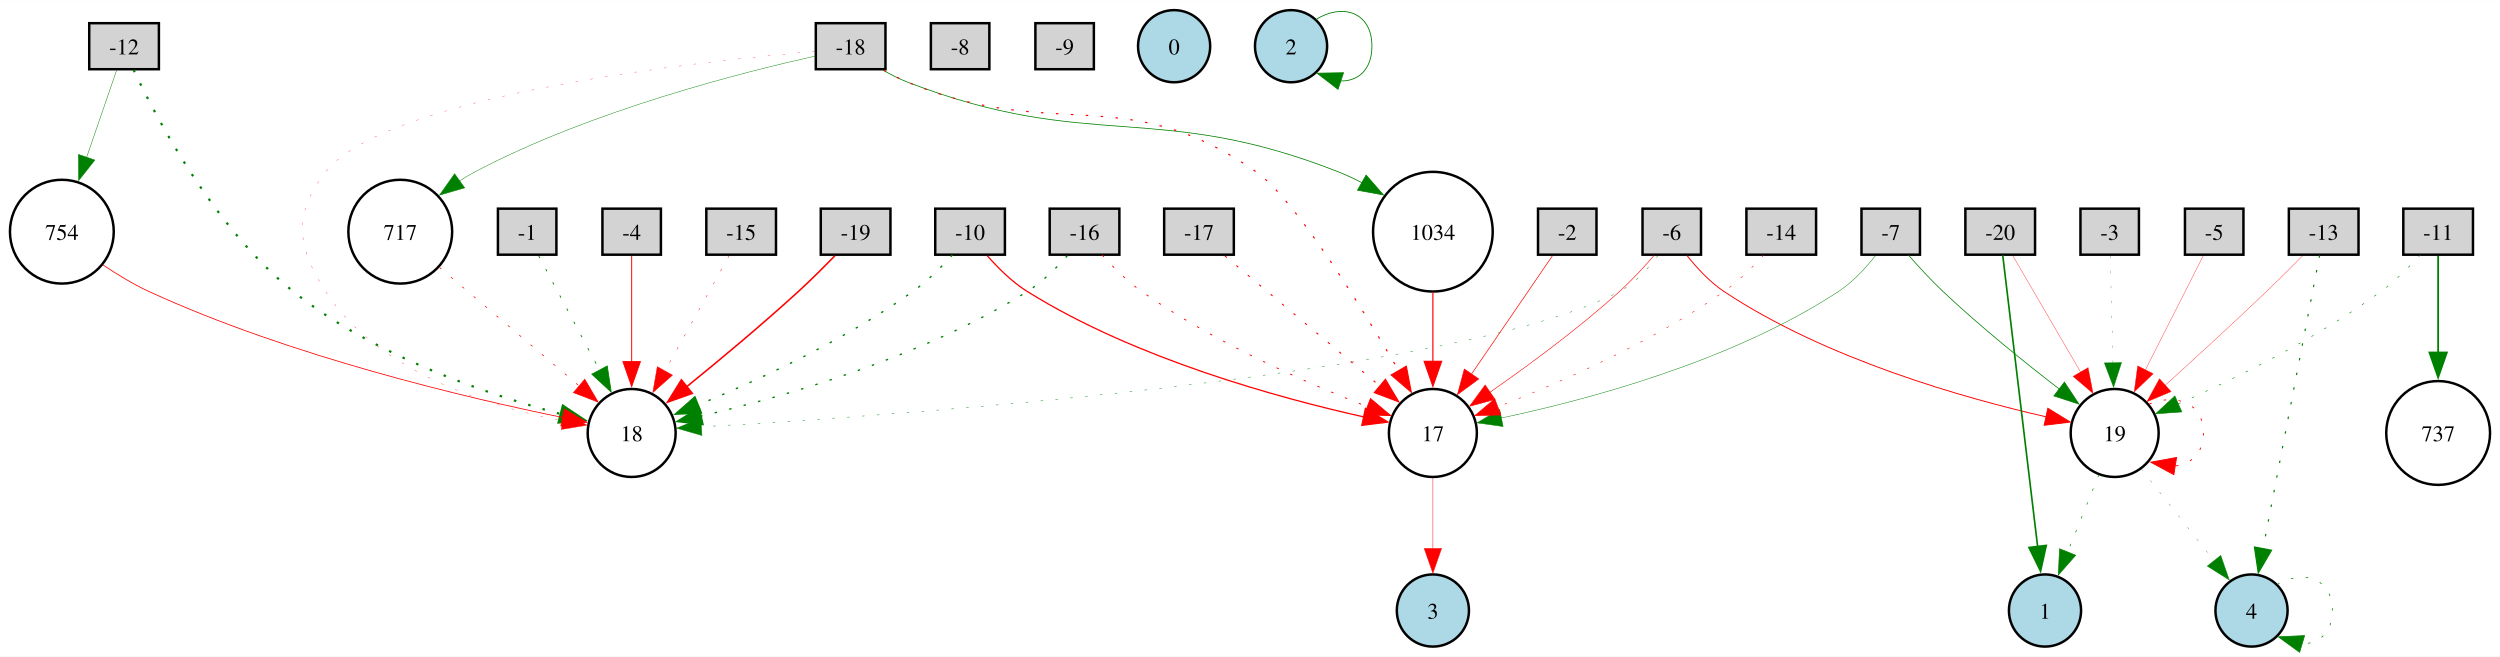
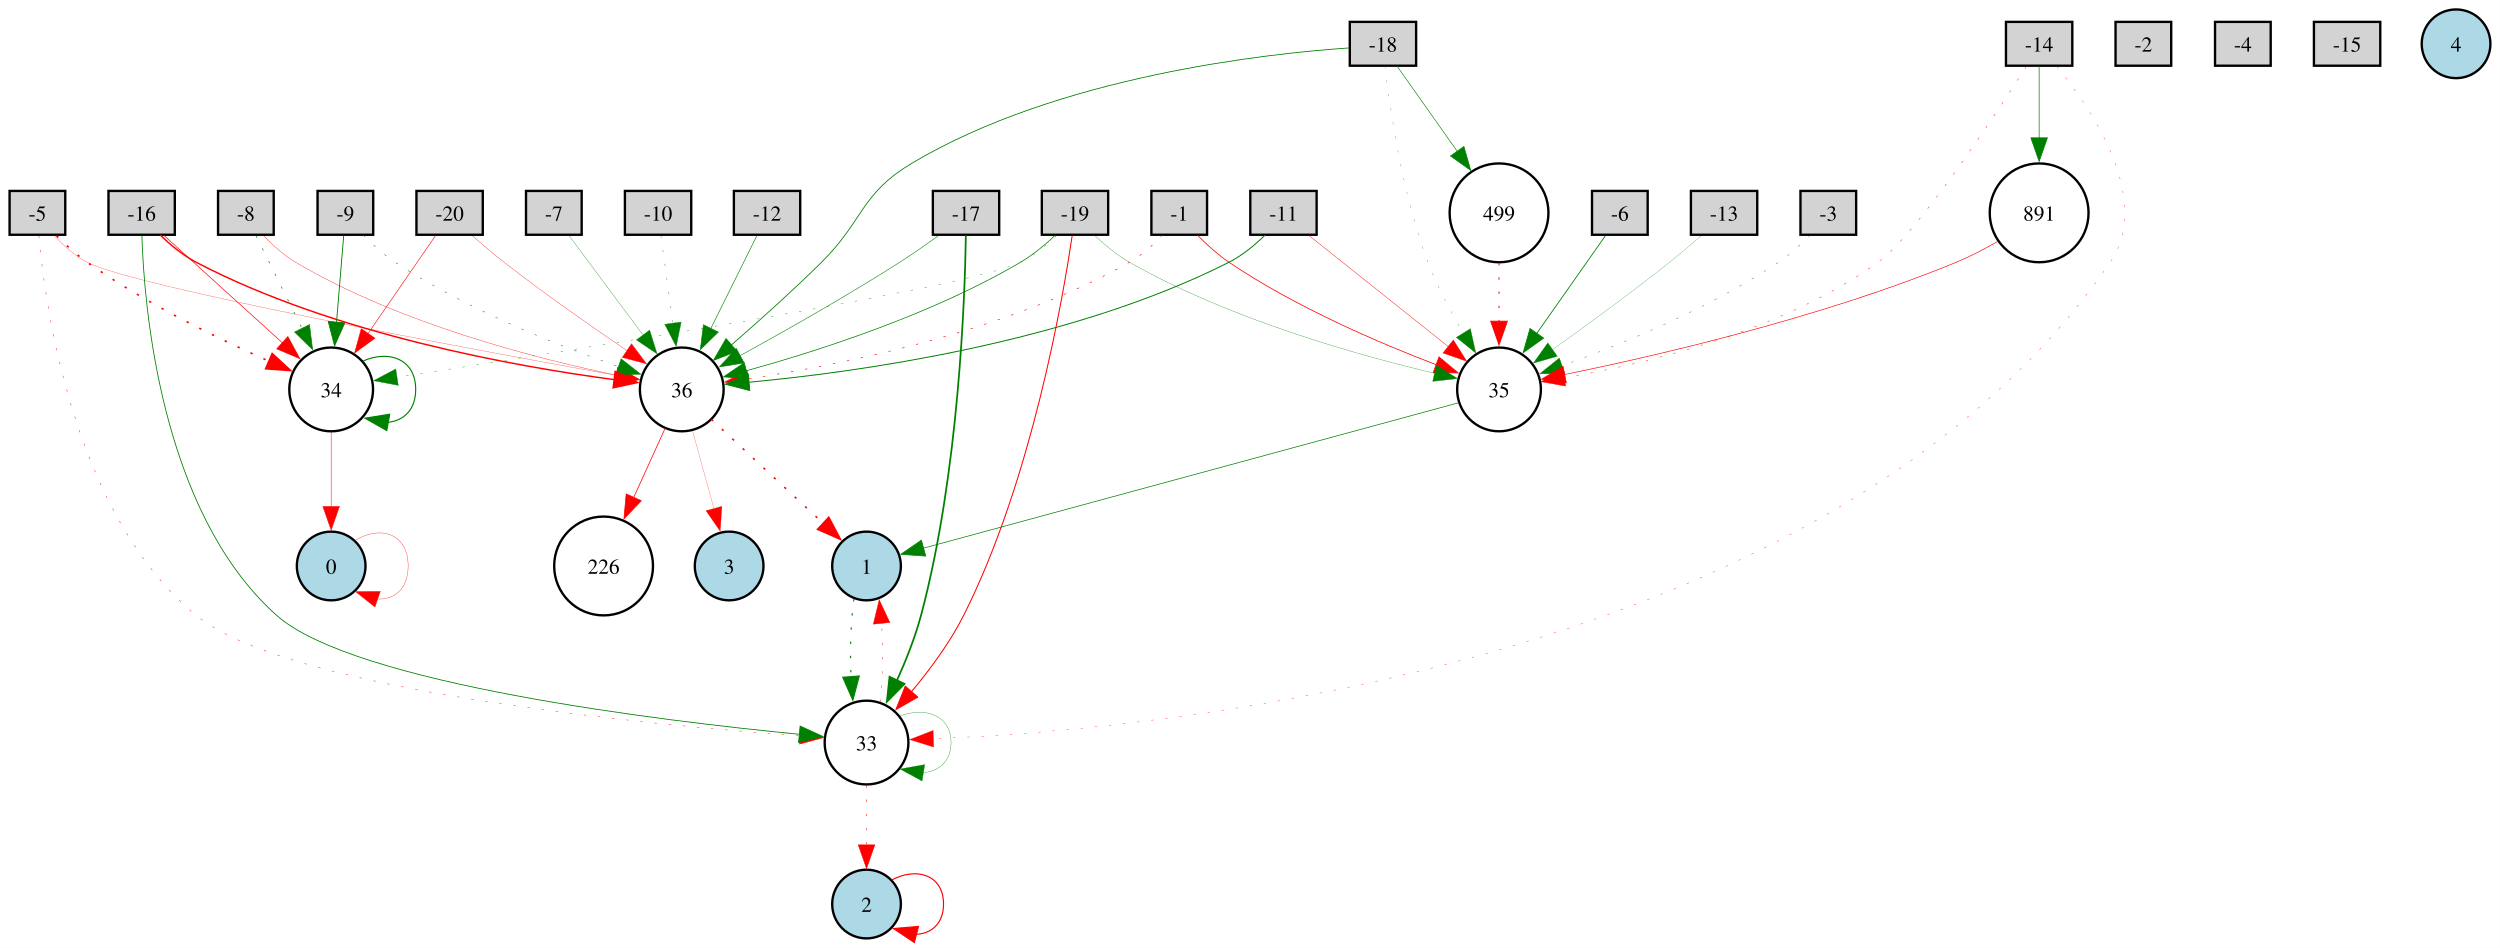
- <svg xmlns="http://www.w3.org/2000/svg" width="1005pt" height="264pt" viewBox="0.00 0.00 1004.72 263.79">
-   <g id="graph0" class="graph" transform="scale(1 1) rotate(0) translate(4 259.79)">
-     <polygon fill="white" stroke="none" points="-4,4 -4,-259.79 1000.72,-259.79 1000.72,4 -4,4" />
+ <svg xmlns="http://www.w3.org/2000/svg" width="1055pt" height="400pt" viewBox="0.00 0.00 1055.25 400.13">
+   <g id="graph0" class="graph" transform="scale(1 1) rotate(0) translate(4 396.13)">
+     <polygon fill="white" stroke="none" points="-4,4 -4,-396.13 1051.25,-396.13 1051.25,4 -4,4" />
    <g id="node1" class="node">
-       <polygon fill="lightgray" stroke="black" points="219.61,-176 196.11,-176 196.11,-157.5 219.61,-157.5 219.61,-176" />
-       <text text-anchor="middle" x="207.86" y="-163.45" font-family="Times,serif" font-size="9.00">-1</text>
+       <polygon fill="lightgray" stroke="black" points="505.5,-315.53 482,-315.53 482,-297.03 505.5,-297.03 505.5,-315.53" />
+       <text text-anchor="middle" x="493.75" y="-302.98" font-family="Times,serif" font-size="9.00">-1</text>
+     </g>
+     <g id="node28" class="node">
+       <ellipse fill="white" stroke="black" cx="628.75" cy="-231.74" rx="17.68" ry="17.68" />
+       <text text-anchor="middle" x="628.75" y="-228.44" font-family="Times,serif" font-size="9.00">35</text>
+     </g>
+     <g id="edge31" class="edge">
+       <path fill="none" stroke="red" stroke-width="0.32" d="M501.4,-296.89C505.17,-293.07 509.93,-288.68 514.75,-285.42 542.59,-266.57 578.24,-251.32 602.21,-242.17" />
+       <polygon fill="red" stroke="red" stroke-width="0.32" points="603.41,-245.46 611.56,-238.68 600.97,-238.9 603.41,-245.46" />
+     </g>
+     <g id="node29" class="node">
+       <ellipse fill="white" stroke="black" cx="283.75" cy="-231.74" rx="17.68" ry="17.68" />
+       <text text-anchor="middle" x="283.75" y="-228.44" font-family="Times,serif" font-size="9.00">36</text>
+     </g>
+     <g id="edge24" class="edge">
+       <path fill="none" stroke="red" stroke-width="0.26" stroke-dasharray="1,5" d="M486.7,-296.93C482.93,-292.93 477.99,-288.39 472.75,-285.42 420.17,-255.69 349.75,-241.87 311.43,-236.19" />
+       <polygon fill="red" stroke="red" stroke-width="0.26" points="312.29,-232.77 301.9,-234.85 311.31,-239.7 312.29,-232.77" />
+     </g>
+     <g id="node2" class="node">
+       <polygon fill="lightgray" stroke="black" points="912.5,-386.89 889,-386.89 889,-368.39 912.5,-368.39 912.5,-386.89" />
+       <text text-anchor="middle" x="900.75" y="-374.34" font-family="Times,serif" font-size="9.00">-2</text>
+     </g>
+     <g id="node3" class="node">
+       <polygon fill="lightgray" stroke="black" points="779.5,-315.53 756,-315.53 756,-297.03 779.5,-297.03 779.5,-315.53" />
+       <text text-anchor="middle" x="767.75" y="-302.98" font-family="Times,serif" font-size="9.00">-3</text>
+     </g>
+     <g id="edge16" class="edge">
+       <path fill="none" stroke="green" stroke-width="0.17" stroke-dasharray="1,5" d="M760.12,-296.86C756.36,-293.03 751.59,-288.65 746.75,-285.42 717.56,-265.93 679.98,-250.59 655.16,-241.61" />
+       <polygon fill="green" stroke="green" stroke-width="0.17" points="656.53,-238.38 645.94,-238.35 654.2,-244.98 656.53,-238.38" />
+     </g>
+     <g id="node4" class="node">
+       <polygon fill="lightgray" stroke="black" points="954.5,-386.89 931,-386.89 931,-368.39 954.5,-368.39 954.5,-386.89" />
+       <text text-anchor="middle" x="942.75" y="-374.34" font-family="Times,serif" font-size="9.00">-4</text>
+     </g>
+     <g id="node5" class="node">
+       <polygon fill="lightgray" stroke="black" points="23.5,-315.53 0,-315.53 0,-297.03 23.5,-297.03 23.5,-315.53" />
+       <text text-anchor="middle" x="11.75" y="-302.98" font-family="Times,serif" font-size="9.00">-5</text>
+     </g>
+     <g id="node26" class="node">
+       <ellipse fill="white" stroke="black" cx="361.75" cy="-82.67" rx="17.68" ry="17.68" />
+       <text text-anchor="middle" x="361.75" y="-79.37" font-family="Times,serif" font-size="9.00">33</text>
+     </g>
+     <g id="edge7" class="edge">
+       <path fill="none" stroke="red" stroke-width="0.18" stroke-dasharray="1,5" d="M12.36,-296.6C14.82,-268.48 26.62,-179.25 78.75,-136.35 117.6,-104.37 270.41,-90.11 333.88,-85.47" />
+       <polygon fill="red" stroke="red" stroke-width="0.18" points="333.96,-88.98 343.69,-84.78 333.47,-82 333.96,-88.98" />
+     </g>
+     <g id="node27" class="node">
+       <ellipse fill="white" stroke="black" cx="135.75" cy="-231.74" rx="17.68" ry="17.68" />
+       <text text-anchor="middle" x="135.75" y="-228.44" font-family="Times,serif" font-size="9.00">34</text>
+     </g>
+     <g id="edge29" class="edge">
+       <path fill="none" stroke="red" stroke-width="0.69" stroke-dasharray="1,5" d="M19.85,-296.58C23.57,-292.87 28.16,-288.66 32.75,-285.42 57.17,-268.17 88.01,-253.17 109.56,-243.64" />
+       <polygon fill="red" stroke="red" stroke-width="0.69" points="110.86,-246.88 118.65,-239.7 108.08,-240.46 110.86,-246.88" />
+     </g>
+     <g id="edge4" class="edge">
+       <path fill="none" stroke="red" stroke-width="0.11" d="M18.72,-296.79C22.47,-292.75 27.42,-288.21 32.75,-285.42 52.56,-275.05 195.83,-248.52 256.61,-237.58" />
+       <polygon fill="red" stroke="red" stroke-width="0.11" points="256.9,-241.08 266.12,-235.87 255.66,-234.19 256.9,-241.08" />
+     </g>
+     <g id="node6" class="node">
+       <polygon fill="lightgray" stroke="black" points="691.5,-315.53 668,-315.53 668,-297.03 691.5,-297.03 691.5,-315.53" />
+       <text text-anchor="middle" x="679.75" y="-302.98" font-family="Times,serif" font-size="9.00">-6</text>
+     </g>
+     <g id="edge11" class="edge">
+       <path fill="none" stroke="green" stroke-width="0.35" d="M673.7,-296.68C666.53,-286.48 654.32,-269.11 644.43,-255.05" />
+       <polygon fill="green" stroke="green" stroke-width="0.35" points="647.56,-253.4 638.94,-247.24 641.83,-257.43 647.56,-253.4" />
+     </g>
+     <g id="node7" class="node">
+       <polygon fill="lightgray" stroke="black" points="241.5,-315.53 218,-315.53 218,-297.03 241.5,-297.03 241.5,-315.53" />
+       <text text-anchor="middle" x="229.75" y="-302.98" font-family="Times,serif" font-size="9.00">-7</text>
+     </g>
+     <g id="edge9" class="edge">
+       <path fill="none" stroke="green" stroke-width="0.13" d="M236.16,-296.68C243.86,-286.32 257.08,-268.57 267.63,-254.39" />
+       <polygon fill="green" stroke="green" stroke-width="0.13" points="270.2,-256.81 273.36,-246.7 264.58,-252.63 270.2,-256.81" />
+     </g>
+     <g id="node8" class="node">
+       <polygon fill="lightgray" stroke="black" points="111.5,-315.53 88,-315.53 88,-297.03 111.5,-297.03 111.5,-315.53" />
+       <text text-anchor="middle" x="99.75" y="-302.98" font-family="Times,serif" font-size="9.00">-8</text>
+     </g>
+     <g id="edge27" class="edge">
+       <path fill="none" stroke="green" stroke-width="0.28" stroke-dasharray="1,5" d="M104.02,-296.68C108.79,-287.07 116.71,-271.1 123.45,-257.52" />
+       <polygon fill="green" stroke="green" stroke-width="0.28" points="126.59,-259.08 127.9,-248.57 120.32,-255.97 126.59,-259.08" />
+     </g>
+     <g id="edge5" class="edge">
+       <path fill="none" stroke="red" stroke-width="0.15" d="M107.23,-296.62C110.96,-292.75 115.74,-288.39 120.75,-285.42 164.57,-259.45 222.72,-244.65 256.41,-237.7" />
+       <polygon fill="red" stroke="red" stroke-width="0.15" points="256.69,-241.21 265.81,-235.83 255.32,-234.35 256.69,-241.21" />
+     </g>
+     <g id="node9" class="node">
+       <polygon fill="lightgray" stroke="black" points="153.5,-315.53 130,-315.53 130,-297.03 153.5,-297.03 153.5,-315.53" />
+       <text text-anchor="middle" x="141.75" y="-302.98" font-family="Times,serif" font-size="9.00">-9</text>
+     </g>
+     <g id="edge12" class="edge">
+       <path fill="none" stroke="green" stroke-width="0.38" d="M141.04,-296.68C140.29,-287.64 139.08,-272.98 138,-259.98" />
+       <polygon fill="green" stroke="green" stroke-width="0.38" points="141.5,-259.85 137.19,-250.17 134.53,-260.43 141.5,-259.85" />
+     </g>
+     <g id="edge34" class="edge">
+       <path fill="none" stroke="green" stroke-width="0.21" stroke-dasharray="1,5" d="M149.37,-296.84C153.13,-293.01 157.89,-288.63 162.75,-285.42 192.82,-265.55 231.63,-250.2 257.08,-241.33" />
+       <polygon fill="green" stroke="green" stroke-width="0.21" points="258.14,-244.67 266.48,-238.14 255.89,-238.04 258.14,-244.67" />
+     </g>
+     <g id="node10" class="node">
+       <polygon fill="lightgray" stroke="black" points="287.75,-315.53 259.75,-315.53 259.75,-297.03 287.75,-297.03 287.75,-315.53" />
+       <text text-anchor="middle" x="273.75" y="-302.98" font-family="Times,serif" font-size="9.00">-10</text>
+     </g>
+     <g id="edge19" class="edge">
+       <path fill="none" stroke="green" stroke-width="0.15" stroke-dasharray="1,5" d="M274.94,-296.68C276.19,-287.55 278.24,-272.69 280.05,-259.59" />
+       <polygon fill="green" stroke="green" stroke-width="0.15" points="283.5,-260.2 281.4,-249.82 276.56,-259.25 283.5,-260.2" />
+     </g>
+     <g id="node11" class="node">
+       <polygon fill="lightgray" stroke="black" points="551.75,-315.53 523.75,-315.53 523.75,-297.03 551.75,-297.03 551.75,-315.53" />
+       <text text-anchor="middle" x="537.75" y="-302.98" font-family="Times,serif" font-size="9.00">-11</text>
+     </g>
+     <g id="edge18" class="edge">
+       <path fill="none" stroke="red" stroke-width="0.18" d="M548.55,-296.68C563,-285.15 588.95,-264.47 607.42,-249.74" />
+       <polygon fill="red" stroke="red" stroke-width="0.18" points="609.46,-252.6 615.1,-243.63 605.09,-247.12 609.46,-252.6" />
+     </g>
+     <g id="edge37" class="edge">
+       <path fill="none" stroke="green" stroke-width="0.42" d="M529.96,-296.84C525.81,-292.82 520.4,-288.28 514.75,-285.42 447.07,-251.19 357.06,-238.94 311.99,-234.77" />
+       <polygon fill="green" stroke="green" stroke-width="0.42" points="312.43,-231.29 302.16,-233.93 311.83,-238.27 312.43,-231.29" />
+     </g>
+     <g id="node12" class="node">
+       <polygon fill="lightgray" stroke="black" points="333.75,-315.53 305.75,-315.53 305.75,-297.03 333.75,-297.03 333.75,-315.53" />
+       <text text-anchor="middle" x="319.75" y="-302.98" font-family="Times,serif" font-size="9.00">-12</text>
+     </g>
+     <g id="edge22" class="edge">
+       <path fill="none" stroke="green" stroke-width="0.26" d="M315.48,-296.68C310.67,-286.98 302.63,-270.79 295.85,-257.13" />
+       <polygon fill="green" stroke="green" stroke-width="0.26" points="299.17,-255.94 291.59,-248.54 292.9,-259.05 299.17,-255.94" />
+     </g>
+     <g id="node13" class="node">
+       <polygon fill="lightgray" stroke="black" points="737.75,-315.53 709.75,-315.53 709.75,-297.03 737.75,-297.03 737.75,-315.53" />
+       <text text-anchor="middle" x="723.75" y="-302.98" font-family="Times,serif" font-size="9.00">-13</text>
+     </g>
+     <g id="edge39" class="edge">
+       <path fill="none" stroke="green" stroke-width="0.1" d="M714.05,-296.6C710,-293.06 705.21,-288.97 700.75,-285.42 684.44,-272.44 665.38,-258.55 650.97,-248.29" />
+       <polygon fill="green" stroke="green" stroke-width="0.1" points="653.38,-245.72 643.2,-242.8 649.34,-251.43 653.38,-245.72" />
+     </g>
+     <g id="node14" class="node">
+       <polygon fill="lightgray" stroke="black" points="870.75,-386.89 842.75,-386.89 842.75,-368.39 870.75,-368.39 870.75,-386.89" />
+       <text text-anchor="middle" x="856.75" y="-374.34" font-family="Times,serif" font-size="9.00">-14</text>
+     </g>
+     <g id="edge14" class="edge">
+       <path fill="none" stroke="red" stroke-width="0.14" stroke-dasharray="1,5" d="M864.18,-368.13C878.12,-351.11 905.16,-312.21 886.75,-285.42 768.4,-113.15 480.93,-87.91 389.89,-84.27" />
+       <polygon fill="red" stroke="red" stroke-width="0.14" points="390.1,-80.77 379.99,-83.93 389.86,-87.77 390.1,-80.77" />
+     </g>
+     <g id="edge13" class="edge">
+       <path fill="none" stroke="red" stroke-width="0.18" stroke-dasharray="1,5" d="M851.3,-368.03C838.24,-347.63 805.02,-297.14 788.75,-285.42 748.06,-256.12 690.11,-242.44 656.27,-236.6" />
+       <polygon fill="red" stroke="red" stroke-width="0.18" points="656.88,-233.15 646.45,-235.01 655.76,-240.06 656.88,-233.15" />
+     </g>
+     <g id="node32" class="node">
+       <ellipse fill="white" stroke="black" cx="856.75" cy="-306.28" rx="20.86" ry="20.86" />
+       <text text-anchor="middle" x="856.75" y="-302.98" font-family="Times,serif" font-size="9.00">891</text>
+     </g>
+     <g id="edge47" class="edge">
+       <path fill="none" stroke="green" stroke-width="0.3" d="M856.75,-368.13C856.75,-360.51 856.75,-348.86 856.75,-337.78" />
+       <polygon fill="green" stroke="green" stroke-width="0.3" points="860.25,-337.95 856.75,-327.95 853.25,-337.95 860.25,-337.95" />
+     </g>
+     <g id="node15" class="node">
+       <polygon fill="lightgray" stroke="black" points="1000.75,-386.89 972.75,-386.89 972.75,-368.39 1000.75,-368.39 1000.75,-386.89" />
+       <text text-anchor="middle" x="986.75" y="-374.34" font-family="Times,serif" font-size="9.00">-15</text>
+     </g>
+     <g id="node16" class="node">
+       <polygon fill="lightgray" stroke="black" points="69.75,-315.53 41.75,-315.53 41.75,-297.03 69.75,-297.03 69.75,-315.53" />
+       <text text-anchor="middle" x="55.75" y="-302.98" font-family="Times,serif" font-size="9.00">-16</text>
+     </g>
+     <g id="edge21" class="edge">
+       <path fill="none" stroke="green" stroke-width="0.35" d="M55.85,-296.69C56.68,-268.84 63.25,-180.37 112.75,-136.35 145.32,-107.38 275.57,-91.77 333.6,-86.14" />
+       <polygon fill="green" stroke="green" stroke-width="0.35" points="333.72,-89.64 343.34,-85.22 333.06,-82.68 333.72,-89.64" />
+     </g>
+     <g id="edge33" class="edge">
+       <path fill="none" stroke="red" stroke-width="0.28" d="M65.24,-296.68C77.55,-285.52 99.34,-265.76 115.45,-251.15" />
+       <polygon fill="red" stroke="red" stroke-width="0.28" points="117.46,-254.05 122.52,-244.74 112.76,-248.86 117.46,-254.05" />
+     </g>
+     <g id="edge20" class="edge">
+       <path fill="none" stroke="red" stroke-width="0.61" d="M63.58,-296.91C67.74,-292.9 73.14,-288.36 78.75,-285.42 137.11,-254.9 214.24,-241.29 255.24,-235.88" />
+       <polygon fill="red" stroke="red" stroke-width="0.61" points="255.63,-239.36 265.12,-234.65 254.77,-232.41 255.63,-239.36" />
+     </g>
+     <g id="node17" class="node">
+       <polygon fill="lightgray" stroke="black" points="417.75,-315.53 389.75,-315.53 389.75,-297.03 417.75,-297.03 417.75,-315.53" />
+       <text text-anchor="middle" x="403.75" y="-302.98" font-family="Times,serif" font-size="9.00">-17</text>
+     </g>
+     <g id="edge42" class="edge">
+       <path fill="none" stroke="green" stroke-width="0.74" d="M403.68,-296.68C403.3,-271.54 400.79,-196.21 384.75,-136.35 382.28,-127.13 378.45,-117.45 374.61,-108.94" />
+       <polygon fill="green" stroke="green" stroke-width="0.74" points="377.78,-107.45 370.34,-99.91 371.46,-110.45 377.78,-107.45" />
+     </g>
+     <g id="edge23" class="edge">
+       <path fill="none" stroke="green" stroke-width="0.23" d="M392.21,-296.71C387.22,-293.11 381.27,-288.95 375.75,-285.42 353.43,-271.16 327.13,-256.29 308.38,-246" />
+       <polygon fill="green" stroke="green" stroke-width="0.23" points="310.09,-242.94 299.63,-241.23 306.74,-249.09 310.09,-242.94" />
+     </g>
+     <g id="node18" class="node">
+       <polygon fill="lightgray" stroke="black" points="593.75,-386.89 565.75,-386.89 565.75,-368.39 593.75,-368.39 593.75,-386.89" />
+       <text text-anchor="middle" x="579.75" y="-374.34" font-family="Times,serif" font-size="9.00">-18</text>
+     </g>
+     <g id="edge36" class="edge">
+       <path fill="none" stroke="green" stroke-width="0.12" stroke-dasharray="1,5" d="M580.6,-368.34C582.46,-352.02 587.65,-314.77 598.75,-285.42 602.66,-275.08 608.41,-264.37 613.83,-255.32" />
+       <polygon fill="green" stroke="green" stroke-width="0.12" points="616.66,-257.4 618.97,-247.06 610.71,-253.7 616.66,-257.4" />
+     </g>
+     <g id="edge6" class="edge">
+       <path fill="none" stroke="green" stroke-width="0.35" d="M565.42,-375.89C531.14,-373.55 442.66,-364.08 380.75,-327.14 359.21,-314.29 360.57,-303.07 342.75,-285.42 330.5,-273.29 316.08,-260.39 304.56,-250.39" />
+       <polygon fill="green" stroke="green" stroke-width="0.35" points="307.02,-247.89 297.16,-244.02 302.45,-253.2 307.02,-247.89" />
+     </g>
+     <g id="node31" class="node">
+       <ellipse fill="white" stroke="black" cx="628.75" cy="-306.28" rx="20.86" ry="20.86" />
+       <text text-anchor="middle" x="628.75" y="-302.98" font-family="Times,serif" font-size="9.00">499</text>
+     </g>
+     <g id="edge45" class="edge">
+       <path fill="none" stroke="green" stroke-width="0.26" d="M585.76,-368.13C592.07,-359.2 602.3,-344.72 611.19,-332.13" />
+       <polygon fill="green" stroke="green" stroke-width="0.26" points="613.93,-334.32 616.85,-324.13 608.22,-330.28 613.93,-334.32" />
+     </g>
+     <g id="node19" class="node">
+       <polygon fill="lightgray" stroke="black" points="463.75,-315.53 435.75,-315.53 435.75,-297.03 463.75,-297.03 463.75,-315.53" />
+       <text text-anchor="middle" x="449.75" y="-302.98" font-family="Times,serif" font-size="9.00">-19</text>
+     </g>
+     <g id="edge30" class="edge">
+       <path fill="none" stroke="red" stroke-width="0.43" d="M448.58,-296.77C444.83,-271.28 431.63,-193.72 402.75,-136.35 396.93,-124.78 388.37,-113.27 380.58,-103.97" />
+       <polygon fill="red" stroke="red" stroke-width="0.43" points="383.38,-101.85 374.17,-96.61 378.1,-106.45 383.38,-101.85" />
+     </g>
+     <g id="edge2" class="edge">
+       <path fill="none" stroke="green" stroke-width="0.16" stroke-dasharray="1,5" d="M442.01,-296.73C437.87,-292.68 432.46,-288.15 426.75,-285.42 403.06,-274.1 231.43,-247.24 163.41,-236.9" />
+       <polygon fill="green" stroke="green" stroke-width="0.16" points="164.07,-233.46 153.66,-235.42 163.02,-240.38 164.07,-233.46" />
+     </g>
+     <g id="edge28" class="edge">
+       <path fill="none" stroke="green" stroke-width="0.13" d="M458.09,-296.68C462.22,-292.82 467.44,-288.46 472.75,-285.42 514.86,-261.37 569.66,-246.06 601.85,-238.47" />
+       <polygon fill="green" stroke="green" stroke-width="0.13" points="602.29,-241.96 611.26,-236.32 600.74,-235.14 602.29,-241.96" />
+     </g>
+     <g id="edge3" class="edge">
+       <path fill="none" stroke="green" stroke-width="0.31" d="M441.37,-296.75C437.24,-292.9 432.02,-288.53 426.75,-285.42 389.2,-263.29 340.75,-247.82 310.98,-239.61" />
+       <polygon fill="green" stroke="green" stroke-width="0.31" points="311.94,-236.25 301.38,-237.04 310.13,-243.01 311.94,-236.25" />
+     </g>
+     <g id="node20" class="node">
+       <polygon fill="lightgray" stroke="black" points="199.75,-315.53 171.75,-315.53 171.75,-297.03 199.75,-297.03 199.75,-315.53" />
+       <text text-anchor="middle" x="185.75" y="-302.98" font-family="Times,serif" font-size="9.00">-20</text>
+     </g>
+     <g id="edge10" class="edge">
+       <path fill="none" stroke="red" stroke-width="0.25" d="M179.82,-296.68C172.79,-286.48 160.82,-269.11 151.12,-255.05" />
+       <polygon fill="red" stroke="red" stroke-width="0.25" points="154.22,-253.37 145.66,-247.13 148.46,-257.35 154.22,-253.37" />
+     </g>
+     <g id="edge25" class="edge">
+       <path fill="none" stroke="red" stroke-width="0.14" d="M195.42,-296.56C199.46,-293.01 204.26,-288.92 208.75,-285.42 225.74,-272.17 245.74,-258.2 260.82,-247.98" />
+       <polygon fill="red" stroke="red" stroke-width="0.14" points="262.54,-251.03 268.88,-242.55 258.63,-245.23 262.54,-251.03" />
+     </g>
+     <g id="node21" class="node">
+       <ellipse fill="lightblue" stroke="black" cx="135.75" cy="-157.21" rx="14.5" ry="14.5" />
+       <text text-anchor="middle" x="135.75" y="-153.91" font-family="Times,serif" font-size="9.00">0</text>
+     </g>
+     <g id="edge41" class="edge">
+       <path fill="none" stroke="red" stroke-width="0.14" d="M145.73,-167.9C156.31,-174.6 168.25,-171.04 168.25,-157.21 168.25,-147.48 162.35,-142.83 155.16,-143.26" />
+       <polygon fill="red" stroke="red" stroke-width="0.14" points="154.24,-139.87 145.93,-146.44 156.52,-146.49 154.24,-139.87" />
+     </g>
+     <g id="node22" class="node">
+       <ellipse fill="lightblue" stroke="black" cx="361.75" cy="-157.21" rx="14.5" ry="14.5" />
+       <text text-anchor="middle" x="361.75" y="-153.91" font-family="Times,serif" font-size="9.00">1</text>
+     </g>
+     <g id="edge44" class="edge">
+       <path fill="none" stroke="green" stroke-width="0.47" stroke-dasharray="1,5" d="M356.43,-143.24C355.11,-134.13 354.7,-121.62 355.21,-110.42" />
+       <polygon fill="green" stroke="green" stroke-width="0.47" points="358.69,-110.77 355.97,-100.54 351.71,-110.24 358.69,-110.77" />
+     </g>
+     <g id="node23" class="node">
+       <ellipse fill="lightblue" stroke="black" cx="361.75" cy="-14.5" rx="14.5" ry="14.5" />
+       <text text-anchor="middle" x="361.75" y="-11.2" font-family="Times,serif" font-size="9.00">2</text>
+     </g>
+     <g id="edge8" class="edge">
+       <path fill="none" stroke="red" stroke-width="0.49" d="M372.4,-24.65C382.81,-30.26 394.25,-26.88 394.25,-14.5 394.25,-6.18 389.08,-1.92 382.54,-1.72" />
+       <polygon fill="red" stroke="red" stroke-width="0.49" points="381.93,1.74 373.12,-4.15 383.68,-5.04 381.93,1.74" />
+     </g>
+     <g id="node24" class="node">
+       <ellipse fill="lightblue" stroke="black" cx="303.75" cy="-157.21" rx="14.5" ry="14.5" />
+       <text text-anchor="middle" x="303.75" y="-153.91" font-family="Times,serif" font-size="9.00">3</text>
+     </g>
+     <g id="node25" class="node">
+       <ellipse fill="lightblue" stroke="black" cx="1032.75" cy="-377.64" rx="14.5" ry="14.5" />
+       <text text-anchor="middle" x="1032.75" y="-374.34" font-family="Times,serif" font-size="9.00">4</text>
+     </g>
+     <g id="edge32" class="edge">
+       <path fill="none" stroke="red" stroke-width="0.19" stroke-dasharray="1,5" d="M367.48,-99.83C368.59,-109.64 368.8,-122.32 368.08,-133.17" />
+       <polygon fill="red" stroke="red" stroke-width="0.19" points="364.62,-132.65 367.1,-142.95 371.58,-133.35 364.62,-132.65" />
+     </g>
+     <g id="edge40" class="edge">
+       <path fill="none" stroke="red" stroke-width="0.23" stroke-dasharray="1,5" d="M361.75,-64.63C361.75,-56.96 361.75,-47.77 361.75,-39.43" />
+       <polygon fill="red" stroke="red" stroke-width="0.23" points="365.25,-39.49 361.75,-29.49 358.25,-39.49 365.25,-39.49" />
+     </g>
+     <g id="edge38" class="edge">
+       <path fill="none" stroke="green" stroke-width="0.14" d="M375.67,-93.8C386.44,-97.96 397.43,-94.25 397.43,-82.67 397.43,-74.7 392.23,-70.46 385.49,-69.94" />
+       <polygon fill="green" stroke="green" stroke-width="0.14" points="385.19,-66.44 375.88,-71.5 386.31,-73.35 385.19,-66.44" />
+     </g>
+     <g id="edge26" class="edge">
+       <path fill="none" stroke="red" stroke-width="0.21" d="M135.75,-213.92C135.75,-204.48 135.75,-192.54 135.75,-182.14" />
+       <polygon fill="red" stroke="red" stroke-width="0.21" points="139.25,-182.34 135.75,-172.34 132.25,-182.34 139.25,-182.34" />
+     </g>
+     <g id="edge35" class="edge">
+       <path fill="none" stroke="green" stroke-width="0.48" d="M149.29,-243.75C160.19,-248.56 171.43,-244.55 171.43,-231.74 171.43,-223.14 166.35,-218.5 159.72,-217.85" />
+       <polygon fill="green" stroke="green" stroke-width="0.48" points="159.23,-214.38 150.01,-219.6 160.47,-221.27 159.23,-214.38" />
+     </g>
+     <g id="edge17" class="edge">
+       <path fill="none" stroke="green" stroke-width="0.3" d="M611.64,-226.1C565.56,-213.58 438.72,-179.12 385.62,-164.69" />
+       <polygon fill="green" stroke="green" stroke-width="0.3" points="386.76,-161.37 376.19,-162.13 384.92,-168.13 386.76,-161.37" />
+     </g>
+     <g id="edge15" class="edge">
+       <path fill="none" stroke="red" stroke-width="0.66" stroke-dasharray="1,5" d="M296.28,-219.09C309.1,-207.17 329.13,-188.54 343.67,-175.02" />
+       <polygon fill="red" stroke="red" stroke-width="0.66" points="345.82,-177.8 350.76,-168.43 341.05,-172.68 345.82,-177.8" />
+     </g>
+     <g id="edge1" class="edge">
+       <path fill="none" stroke="red" stroke-width="0.1" d="M288.29,-214.28C290.98,-204.53 294.43,-192.01 297.39,-181.28" />
+       <polygon fill="red" stroke="red" stroke-width="0.1" points="300.71,-182.41 299.99,-171.84 293.96,-180.55 300.71,-182.41" />
    </g>
    <g id="node30" class="node">
-       <ellipse fill="white" stroke="black" cx="249.86" cy="-85.85" rx="17.68" ry="17.68" />
-       <text text-anchor="middle" x="249.86" y="-82.55" font-family="Times,serif" font-size="9.00">18</text>
-     </g>
-     <g id="edge12" class="edge">
-       <path fill="none" stroke="green" stroke-width="0.35" stroke-dasharray="1,5" d="M212.51,-157.01C218.39,-145.98 228.72,-126.56 237.03,-110.95" />
-       <polygon fill="green" stroke="green" stroke-width="0.35" points="240.03,-112.77 241.64,-102.3 233.85,-109.48 240.03,-112.77" />
-     </g>
-     <g id="node2" class="node">
-       <polygon fill="lightgray" stroke="black" points="637.61,-176 614.11,-176 614.11,-157.5 637.61,-157.5 637.61,-176" />
-       <text text-anchor="middle" x="625.86" y="-163.45" font-family="Times,serif" font-size="9.00">-2</text>
-     </g>
-     <g id="node29" class="node">
-       <ellipse fill="white" stroke="black" cx="571.86" cy="-85.85" rx="17.68" ry="17.68" />
-       <text text-anchor="middle" x="571.86" y="-82.55" font-family="Times,serif" font-size="9.00">17</text>
-     </g>
-     <g id="edge25" class="edge">
-       <path fill="none" stroke="red" stroke-width="0.27" d="M619.87,-157.01C612.04,-145.56 598.04,-125.1 587.17,-109.22" />
-       <polygon fill="red" stroke="red" stroke-width="0.27" points="590.28,-107.57 581.75,-101.3 584.51,-111.53 590.28,-107.57" />
-     </g>
-     <g id="node3" class="node">
-       <polygon fill="lightgray" stroke="black" points="855.61,-176 832.11,-176 832.11,-157.5 855.61,-157.5 855.61,-176" />
-       <text text-anchor="middle" x="843.86" y="-163.45" font-family="Times,serif" font-size="9.00">-3</text>
-     </g>
-     <g id="node31" class="node">
-       <ellipse fill="white" stroke="black" cx="845.86" cy="-85.85" rx="17.68" ry="17.68" />
-       <text text-anchor="middle" x="845.86" y="-82.55" font-family="Times,serif" font-size="9.00">19</text>
-     </g>
-     <g id="edge17" class="edge">
-       <path fill="none" stroke="green" stroke-width="0.12" stroke-dasharray="1,5" d="M844.08,-157.01C844.34,-146.64 844.79,-128.87 845.18,-113.81" />
-       <polygon fill="green" stroke="green" stroke-width="0.12" points="848.67,-114.21 845.42,-104.12 841.67,-114.03 848.67,-114.21" />
-     </g>
-     <g id="node4" class="node">
-       <polygon fill="lightgray" stroke="black" points="261.61,-176 238.11,-176 238.11,-157.5 261.61,-157.5 261.61,-176" />
-       <text text-anchor="middle" x="249.86" y="-163.45" font-family="Times,serif" font-size="9.00">-4</text>
-     </g>
-     <g id="edge3" class="edge">
-       <path fill="none" stroke="red" stroke-width="0.39" d="M249.86,-157.01C249.86,-146.74 249.86,-129.21 249.86,-114.24" />
-       <polygon fill="red" stroke="red" stroke-width="0.39" points="253.36,-114.54 249.86,-104.54 246.36,-114.54 253.36,-114.54" />
-     </g>
-     <g id="node5" class="node">
-       <polygon fill="lightgray" stroke="black" points="897.61,-176 874.11,-176 874.11,-157.5 897.61,-157.5 897.61,-176" />
-       <text text-anchor="middle" x="885.86" y="-163.45" font-family="Times,serif" font-size="9.00">-5</text>
-     </g>
-     <g id="edge16" class="edge">
-       <path fill="none" stroke="red" stroke-width="0.14" d="M881.43,-157.01C875.87,-146.04 866.11,-126.8 858.22,-111.23" />
-       <polygon fill="red" stroke="red" stroke-width="0.14" points="861.35,-109.66 853.7,-102.32 855.1,-112.82 861.35,-109.66" />
-     </g>
-     <g id="node6" class="node">
-       <polygon fill="lightgray" stroke="black" points="679.61,-176 656.11,-176 656.11,-157.5 679.61,-157.5 679.61,-176" />
-       <text text-anchor="middle" x="667.86" y="-163.45" font-family="Times,serif" font-size="9.00">-6</text>
-     </g>
-     <g id="edge6" class="edge">
-       <path fill="none" stroke="red" stroke-width="0.23" d="M660.84,-157.29C656.92,-152.76 651.83,-147.22 646.86,-142.71 630.36,-127.77 610.03,-112.81 594.69,-102.14" />
-       <polygon fill="red" stroke="red" stroke-width="0.23" points="596.83,-99.36 586.6,-96.58 592.86,-105.13 596.83,-99.36" />
-     </g>
-     <g id="edge1" class="edge">
-       <path fill="none" stroke="green" stroke-width="0.18" stroke-dasharray="1,5" d="M662.3,-157.12C658.56,-152.07 653.18,-146.05 646.86,-142.71 582.34,-108.65 357.26,-92.91 277.86,-88.33" />
-       <polygon fill="green" stroke="green" stroke-width="0.18" points="278.1,-84.84 267.92,-87.77 277.71,-91.83 278.1,-84.84" />
-     </g>
-     <g id="edge11" class="edge">
-       <path fill="none" stroke="red" stroke-width="0.38" d="M674.03,-157.11C677.84,-152.31 683.09,-146.55 688.86,-142.71 729.77,-115.51 785.48,-99.82 818.36,-92.33" />
-       <polygon fill="red" stroke="red" stroke-width="0.38" points="819,-95.78 828.03,-90.23 817.51,-88.94 819,-95.78" />
-     </g>
-     <g id="node7" class="node">
-       <polygon fill="lightgray" stroke="black" points="767.61,-176 744.11,-176 744.11,-157.5 767.61,-157.5 767.61,-176" />
-       <text text-anchor="middle" x="755.86" y="-163.45" font-family="Times,serif" font-size="9.00">-7</text>
-     </g>
-     <g id="edge5" class="edge">
-       <path fill="none" stroke="green" stroke-width="0.19" d="M749.7,-157.08C745.9,-152.27 740.65,-146.51 734.86,-142.71 691.8,-114.44 632.92,-98.93 598.99,-91.8" />
-       <polygon fill="green" stroke="green" stroke-width="0.19" points="600.08,-88.45 589.59,-89.91 598.7,-95.32 600.08,-88.45" />
-     </g>
-     <g id="edge20" class="edge">
-       <path fill="none" stroke="green" stroke-width="0.3" d="M762.96,-157.36C766.9,-152.87 771.98,-147.32 776.86,-142.71 791.81,-128.61 809.9,-114.05 823.81,-103.33" />
-       <polygon fill="green" stroke="green" stroke-width="0.3" points="825.67,-106.31 831.5,-97.46 821.43,-100.74 825.67,-106.31" />
-     </g>
-     <g id="node8" class="node">
-       <polygon fill="lightgray" stroke="black" points="393.61,-250.54 370.11,-250.54 370.11,-232.04 393.61,-232.04 393.61,-250.54" />
-       <text text-anchor="middle" x="381.86" y="-237.99" font-family="Times,serif" font-size="9.00">-8</text>
-     </g>
-     <g id="node9" class="node">
-       <polygon fill="lightgray" stroke="black" points="435.61,-250.54 412.11,-250.54 412.11,-232.04 435.61,-232.04 435.61,-250.54" />
-       <text text-anchor="middle" x="423.86" y="-237.99" font-family="Times,serif" font-size="9.00">-9</text>
-     </g>
-     <g id="node10" class="node">
-       <polygon fill="lightgray" stroke="black" points="399.86,-176 371.86,-176 371.86,-157.5 399.86,-157.5 399.86,-176" />
-       <text text-anchor="middle" x="385.86" y="-163.45" font-family="Times,serif" font-size="9.00">-10</text>
-     </g>
-     <g id="edge22" class="edge">
-       <path fill="none" stroke="red" stroke-width="0.51" d="M392.76,-157.11C396.97,-152.3 402.72,-146.54 408.86,-142.71 452.17,-115.66 510.2,-99.85 544.06,-92.31" />
-       <polygon fill="red" stroke="red" stroke-width="0.51" points="544.75,-95.75 553.8,-90.23 543.29,-88.9 544.75,-95.75" />
-     </g>
-     <g id="edge23" class="edge">
-       <path fill="none" stroke="green" stroke-width="0.57" stroke-dasharray="1,5" d="M378.77,-157.4C374.49,-152.69 368.74,-146.93 362.86,-142.71 335.57,-123.12 300.39,-106.94 276.58,-97.12" />
-       <polygon fill="green" stroke="green" stroke-width="0.57" points="277.9,-93.88 267.31,-93.39 275.28,-100.38 277.9,-93.88" />
-     </g>
-     <g id="node11" class="node">
-       <polygon fill="lightgray" stroke="black" points="989.86,-176 961.86,-176 961.86,-157.5 989.86,-157.5 989.86,-176" />
-       <text text-anchor="middle" x="975.86" y="-163.45" font-family="Times,serif" font-size="9.00">-11</text>
-     </g>
-     <g id="node26" class="node">
-       <ellipse fill="white" stroke="black" cx="975.86" cy="-85.85" rx="20.86" ry="20.86" />
-       <text text-anchor="middle" x="975.86" y="-82.55" font-family="Times,serif" font-size="9.00">737</text>
-     </g>
-     <g id="edge34" class="edge">
-       <path fill="none" stroke="green" stroke-width="0.72" d="M975.86,-157.01C975.86,-147.57 975.86,-132.01 975.86,-117.93" />
-       <polygon fill="green" stroke="green" stroke-width="0.72" points="979.36,-118.19 975.86,-108.19 972.36,-118.19 979.36,-118.19" />
-     </g>
-     <g id="edge21" class="edge">
-       <path fill="none" stroke="green" stroke-width="0.23" stroke-dasharray="1,5" d="M968.73,-157.44C964.44,-152.76 958.69,-146.99 952.86,-142.71 926.97,-123.69 893.71,-107.41 871.2,-97.42" />
-       <polygon fill="green" stroke="green" stroke-width="0.23" points="872.85,-94.32 862.28,-93.54 870.06,-100.74 872.85,-94.32" />
-     </g>
-     <g id="node12" class="node">
-       <polygon fill="lightgray" stroke="black" points="59.86,-250.54 31.86,-250.54 31.86,-232.04 59.86,-232.04 59.86,-250.54" />
-       <text text-anchor="middle" x="45.86" y="-237.99" font-family="Times,serif" font-size="9.00">-12</text>
-     </g>
-     <g id="edge28" class="edge">
-       <path fill="none" stroke="green" stroke-width="0.89" stroke-dasharray="1,5" d="M49.7,-231.75C58.5,-213.12 81.8,-168.42 113.86,-142.71 146.21,-116.77 192.26,-101.26 221.6,-93.39" />
-       <polygon fill="green" stroke="green" stroke-width="0.89" points="222.21,-96.84 231.03,-90.98 220.48,-90.06 222.21,-96.84" />
-     </g>
-     <g id="node32" class="node">
-       <ellipse fill="white" stroke="black" cx="20.86" cy="-166.75" rx="20.86" ry="20.86" />
-       <text text-anchor="middle" x="20.86" y="-163.45" font-family="Times,serif" font-size="9.00">754</text>
-     </g>
-     <g id="edge35" class="edge">
-       <path fill="none" stroke="green" stroke-width="0.19" d="M42.89,-231.68C39.91,-223.04 35.15,-209.23 30.82,-196.65" />
-       <polygon fill="green" stroke="green" stroke-width="0.19" points="34.14,-195.53 27.57,-187.22 27.52,-197.81 34.14,-195.53" />
-     </g>
-     <g id="node13" class="node">
-       <polygon fill="lightgray" stroke="black" points="943.86,-176 915.86,-176 915.86,-157.5 943.86,-157.5 943.86,-176" />
-       <text text-anchor="middle" x="929.86" y="-163.45" font-family="Times,serif" font-size="9.00">-13</text>
-     </g>
-     <g id="node25" class="node">
-       <ellipse fill="lightblue" stroke="black" cx="900.86" cy="-14.5" rx="14.5" ry="14.5" />
-       <text text-anchor="middle" x="900.86" y="-11.2" font-family="Times,serif" font-size="9.00">4</text>
-     </g>
-     <g id="edge31" class="edge">
-       <path fill="none" stroke="green" stroke-width="0.47" stroke-dasharray="1,5" d="M928.22,-157.24C923.89,-134.82 912.05,-73.5 905.46,-39.31" />
-       <polygon fill="green" stroke="green" stroke-width="0.47" points="908.91,-38.72 903.57,-29.56 902.03,-40.04 908.91,-38.72" />
-     </g>
-     <g id="edge9" class="edge">
-       <path fill="none" stroke="red" stroke-width="0.14" d="M921.43,-157.13C917.12,-152.76 911.76,-147.4 906.86,-142.71 893.42,-129.84 877.95,-115.68 865.96,-104.84" />
-       <polygon fill="red" stroke="red" stroke-width="0.14" points="868.55,-102.47 858.78,-98.38 863.87,-107.67 868.55,-102.47" />
-     </g>
-     <g id="node14" class="node">
-       <polygon fill="lightgray" stroke="black" points="725.86,-176 697.86,-176 697.86,-157.5 725.86,-157.5 725.86,-176" />
-       <text text-anchor="middle" x="711.86" y="-163.45" font-family="Times,serif" font-size="9.00">-14</text>
-     </g>
-     <g id="edge26" class="edge">
-       <path fill="none" stroke="red" stroke-width="0.22" stroke-dasharray="1,5" d="M704.79,-157.37C700.52,-152.65 694.77,-146.89 688.86,-142.71 659.95,-122.25 622.39,-105.84 597.72,-96.23" />
-       <polygon fill="red" stroke="red" stroke-width="0.22" points="599.22,-93.06 588.63,-92.77 596.73,-99.6 599.22,-93.06" />
-     </g>
-     <g id="node15" class="node">
-       <polygon fill="lightgray" stroke="black" points="307.86,-176 279.86,-176 279.86,-157.5 307.86,-157.5 307.86,-176" />
-       <text text-anchor="middle" x="293.86" y="-163.45" font-family="Times,serif" font-size="9.00">-15</text>
-     </g>
-     <g id="edge19" class="edge">
-       <path fill="none" stroke="red" stroke-width="0.18" stroke-dasharray="1,5" d="M288.98,-157.01C282.77,-145.87 271.8,-126.19 263.05,-110.51" />
-       <polygon fill="red" stroke="red" stroke-width="0.18" points="266.27,-109.09 258.34,-102.07 260.16,-112.5 266.27,-109.09" />
-     </g>
-     <g id="node16" class="node">
-       <polygon fill="lightgray" stroke="black" points="445.86,-176 417.86,-176 417.86,-157.5 445.86,-157.5 445.86,-176" />
-       <text text-anchor="middle" x="431.86" y="-163.45" font-family="Times,serif" font-size="9.00">-16</text>
-     </g>
-     <g id="edge8" class="edge">
-       <path fill="none" stroke="red" stroke-width="0.37" stroke-dasharray="1,5" d="M438.93,-157.37C443.2,-152.65 448.95,-146.89 454.86,-142.71 483.64,-122.35 521,-105.99 545.67,-96.36" />
-       <polygon fill="red" stroke="red" stroke-width="0.37" points="546.78,-99.68 554.88,-92.85 544.29,-93.14 546.78,-99.68" />
-     </g>
-     <g id="edge15" class="edge">
-       <path fill="none" stroke="green" stroke-width="0.55" stroke-dasharray="1,5" d="M424.95,-157.12C420.73,-152.33 414.98,-146.57 408.86,-142.71 366.82,-116.23 310.6,-100.3 277.5,-92.58" />
-       <polygon fill="green" stroke="green" stroke-width="0.55" points="278.56,-89.23 268.03,-90.45 277.02,-96.06 278.56,-89.23" />
-     </g>
-     <g id="node17" class="node">
-       <polygon fill="lightgray" stroke="black" points="491.86,-176 463.86,-176 463.86,-157.5 491.86,-157.5 491.86,-176" />
-       <text text-anchor="middle" x="477.86" y="-163.45" font-family="Times,serif" font-size="9.00">-17</text>
-     </g>
-     <g id="edge24" class="edge">
-       <path fill="none" stroke="red" stroke-width="0.43" stroke-dasharray="1,5" d="M488.28,-157.01C503.27,-144.42 531.25,-120.94 550.69,-104.62" />
-       <polygon fill="red" stroke="red" stroke-width="0.43" points="552.78,-107.44 558.19,-98.33 548.28,-102.07 552.78,-107.44" />
-     </g>
-     <g id="node18" class="node">
-       <polygon fill="lightgray" stroke="black" points="351.86,-250.54 323.86,-250.54 323.86,-232.04 351.86,-232.04 351.86,-250.54" />
-       <text text-anchor="middle" x="337.86" y="-237.99" font-family="Times,serif" font-size="9.00">-18</text>
-     </g>
-     <g id="node27" class="node">
-       <ellipse fill="white" stroke="black" cx="571.86" cy="-166.75" rx="24.04" ry="24.04" />
-       <text text-anchor="middle" x="571.86" y="-163.45" font-family="Times,serif" font-size="9.00">1034</text>
-     </g>
-     <g id="edge38" class="edge">
-       <path fill="none" stroke="green" stroke-width="0.31" d="M350.62,-231.81C353.86,-229.94 357.4,-228.13 360.86,-226.79 434.14,-198.55 460.78,-219.57 533.86,-190.79 537.02,-189.55 540.21,-188.05 543.34,-186.43" />
-       <polygon fill="green" stroke="green" stroke-width="0.31" points="545.02,-189.5 551.99,-181.52 541.57,-183.41 545.02,-189.5" />
-     </g>
-     <g id="node28" class="node">
-       <ellipse fill="white" stroke="black" cx="156.86" cy="-166.75" rx="20.86" ry="20.86" />
-       <text text-anchor="middle" x="156.86" y="-163.45" font-family="Times,serif" font-size="9.00">717</text>
-     </g>
-     <g id="edge32" class="edge">
-       <path fill="none" stroke="green" stroke-width="0.18" d="M323.48,-237.29C295.86,-231.16 233.94,-215.66 186.86,-190.79 184.67,-189.64 182.48,-188.33 180.34,-186.93" />
-       <polygon fill="green" stroke="green" stroke-width="0.18" points="182.76,-184.36 172.59,-181.41 178.7,-190.06 182.76,-184.36" />
-     </g>
-     <g id="edge4" class="edge">
-       <path fill="none" stroke="red" stroke-width="0.48" stroke-dasharray="1,5" d="M351.16,-231.65C354.26,-229.87 357.61,-228.14 360.86,-226.79 420.25,-202.3 448.26,-227.68 500.86,-190.79 516.06,-180.13 542.38,-137.81 558.34,-110.57" />
-       <polygon fill="red" stroke="red" stroke-width="0.48" points="561.17,-112.67 563.16,-102.27 555.11,-109.16 561.17,-112.67" />
-     </g>
-     <g id="edge14" class="edge">
-       <path fill="none" stroke="red" stroke-width="0.12" stroke-dasharray="1,5" d="M323.5,-239.18C280.08,-235.48 151.63,-222.05 126.86,-190.79 113.59,-174.05 115.29,-160.68 126.86,-142.71 147.88,-110.08 193.12,-96.3 222.49,-90.63" />
-       <polygon fill="red" stroke="red" stroke-width="0.12" points="222.72,-94.14 231.97,-88.97 221.52,-87.24 222.72,-94.14" />
-     </g>
-     <g id="node19" class="node">
-       <polygon fill="lightgray" stroke="black" points="353.86,-176 325.86,-176 325.86,-157.5 353.86,-157.5 353.86,-176" />
-       <text text-anchor="middle" x="339.86" y="-163.45" font-family="Times,serif" font-size="9.00">-19</text>
-     </g>
-     <g id="edge29" class="edge">
-       <path fill="none" stroke="red" stroke-width="0.63" d="M331.52,-157.03C327.23,-152.64 321.87,-147.29 316.86,-142.71 302.33,-129.43 285.28,-115.23 272.01,-104.47" />
-       <polygon fill="red" stroke="red" stroke-width="0.63" points="274.24,-101.77 264.26,-98.23 269.85,-107.22 274.24,-101.77" />
-     </g>
-     <g id="node20" class="node">
-       <polygon fill="lightgray" stroke="black" points="813.86,-176 785.86,-176 785.86,-157.5 813.86,-157.5 813.86,-176" />
-       <text text-anchor="middle" x="799.86" y="-163.45" font-family="Times,serif" font-size="9.00">-20</text>
-     </g>
-     <g id="node22" class="node">
-       <ellipse fill="lightblue" stroke="black" cx="817.86" cy="-14.5" rx="14.5" ry="14.5" />
-       <text text-anchor="middle" x="817.86" y="-11.2" font-family="Times,serif" font-size="9.00">1</text>
-     </g>
-     <g id="edge30" class="edge">
-       <path fill="none" stroke="green" stroke-width="0.67" d="M800.88,-157.24C803.55,-134.93 810.84,-74.11 814.94,-39.83" />
-       <polygon fill="green" stroke="green" stroke-width="0.67" points="818.37,-40.66 816.08,-30.31 811.42,-39.83 818.37,-40.66" />
-     </g>
-     <g id="edge37" class="edge">
-       <path fill="none" stroke="red" stroke-width="0.14" d="M804.96,-157.01C811.49,-145.8 823.06,-125.96 832.23,-110.23" />
-       <polygon fill="red" stroke="red" stroke-width="0.14" points="835.18,-112.12 837.19,-101.72 829.13,-108.6 835.18,-112.12" />
-     </g>
-     <g id="node21" class="node">
-       <ellipse fill="lightblue" stroke="black" cx="467.86" cy="-241.29" rx="14.5" ry="14.5" />
-       <text text-anchor="middle" x="467.86" y="-237.99" font-family="Times,serif" font-size="9.00">0</text>
-     </g>
-     <g id="node23" class="node">
-       <ellipse fill="lightblue" stroke="black" cx="514.86" cy="-241.29" rx="14.5" ry="14.5" />
-       <text text-anchor="middle" x="514.86" y="-237.99" font-family="Times,serif" font-size="9.00">2</text>
-     </g>
-     <g id="edge10" class="edge">
-       <path fill="none" stroke="green" stroke-width="0.34" d="M524.84,-251.99C535.42,-258.69 547.36,-255.12 547.36,-241.29 547.36,-231.78 541.71,-227.12 534.75,-227.32" />
-       <polygon fill="green" stroke="green" stroke-width="0.34" points="533.73,-223.97 525.33,-230.43 535.93,-230.62 533.73,-223.97" />
-     </g>
-     <g id="node24" class="node">
-       <ellipse fill="lightblue" stroke="black" cx="571.86" cy="-14.5" rx="14.5" ry="14.5" />
-       <text text-anchor="middle" x="571.86" y="-11.2" font-family="Times,serif" font-size="9.00">3</text>
-     </g>
-     <g id="edge13" class="edge">
-       <path fill="none" stroke="green" stroke-width="0.3" stroke-dasharray="1,5" d="M911.18,-24.94C921.67,-31.08 933.36,-27.6 933.36,-14.5 933.36,-5.49 927.83,-1.03 920.97,-1.12" />
-       <polygon fill="green" stroke="green" stroke-width="0.3" points="920.18,2.3 911.61,-3.93 922.19,-4.41 920.18,2.3" />
-     </g>
-     <g id="edge39" class="edge">
-       <path fill="none" stroke="red" stroke-width="0.48" d="M571.86,-142.51C571.86,-133.72 571.86,-123.63 571.86,-114.47" />
-       <polygon fill="red" stroke="red" stroke-width="0.48" points="575.36,-114.64 571.86,-104.64 568.36,-114.64 575.36,-114.64" />
-     </g>
-     <g id="edge33" class="edge">
-       <path fill="none" stroke="red" stroke-width="0.29" stroke-dasharray="1,5" d="M172.64,-152.37C188.13,-139.22 211.87,-119.08 228.94,-104.6" />
-       <polygon fill="red" stroke="red" stroke-width="0.29" points="231.02,-107.42 236.38,-98.28 226.49,-102.08 231.02,-107.42" />
-     </g>
-     <g id="edge18" class="edge">
-       <path fill="none" stroke="red" stroke-width="0.18" d="M571.86,-67.71C571.86,-59.17 571.86,-48.72 571.86,-39.41" />
-       <polygon fill="red" stroke="red" stroke-width="0.18" points="575.36,-39.46 571.86,-29.46 568.36,-39.46 575.36,-39.46" />
-     </g>
-     <g id="edge2" class="edge">
-       <path fill="none" stroke="green" stroke-width="0.26" stroke-dasharray="1,5" d="M839.51,-69.11C835.78,-59.88 831.01,-48.07 826.9,-37.88" />
-       <polygon fill="green" stroke="green" stroke-width="0.26" points="830.2,-36.71 823.21,-28.75 823.71,-39.33 830.2,-36.71" />
-     </g>
-     <g id="edge27" class="edge">
-       <path fill="none" stroke="green" stroke-width="0.13" stroke-dasharray="1,5" d="M856.46,-71.48C864.8,-60.96 876.53,-46.18 885.83,-34.44" />
-       <polygon fill="green" stroke="green" stroke-width="0.13" points="888.51,-36.7 891.98,-26.69 883.02,-32.35 888.51,-36.7" />
-     </g>
-     <g id="edge7" class="edge">
-       <path fill="none" stroke="red" stroke-width="0.36" stroke-dasharray="1,5" d="M859.78,-97.5C870.55,-101.86 881.54,-97.98 881.54,-85.85 881.54,-77.7 876.58,-73.28 870.05,-72.57" />
-       <polygon fill="red" stroke="red" stroke-width="0.36" points="869.65,-69.09 860.32,-74.11 870.74,-76.01 869.65,-69.09" />
-     </g>
-     <g id="edge36" class="edge">
-       <path fill="none" stroke="red" stroke-width="0.32" d="M37.35,-153.42C43.01,-149.6 49.52,-145.63 55.86,-142.71 112.47,-116.66 184.01,-99.85 222.45,-92.01" />
-       <polygon fill="red" stroke="red" stroke-width="0.32" points="222.77,-95.52 231.9,-90.13 221.41,-88.65 222.77,-95.52" />
+       <ellipse fill="white" stroke="black" cx="250.75" cy="-157.21" rx="20.86" ry="20.86" />
+       <text text-anchor="middle" x="250.75" y="-153.91" font-family="Times,serif" font-size="9.00">226</text>
+     </g>
+     <g id="edge43" class="edge">
+       <path fill="none" stroke="red" stroke-width="0.31" d="M276.75,-215.36C272.89,-206.88 267.98,-196.08 263.47,-186.16" />
+       <polygon fill="red" stroke="red" stroke-width="0.31" points="266.66,-184.74 259.34,-177.08 260.29,-187.63 266.66,-184.74" />
+     </g>
+     <g id="edge46" class="edge">
+       <path fill="none" stroke="red" stroke-width="0.41" stroke-dasharray="1,5" d="M628.75,-285.08C628.75,-277.47 628.75,-268.68 628.75,-260.5" />
+       <polygon fill="red" stroke="red" stroke-width="0.41" points="632.25,-260.52 628.75,-250.52 625.25,-260.52 632.25,-260.52" />
+     </g>
+     <g id="edge48" class="edge">
+       <path fill="none" stroke="red" stroke-width="0.27" d="M839.38,-294.29C833.88,-291.13 827.69,-287.87 821.75,-285.42 764.81,-261.93 694.15,-245.71 656.1,-237.96" />
+       <polygon fill="red" stroke="red" stroke-width="0.27" points="657.16,-234.6 646.67,-236.07 655.79,-241.46 657.16,-234.6" />
    </g>
  </g>
</svg>
